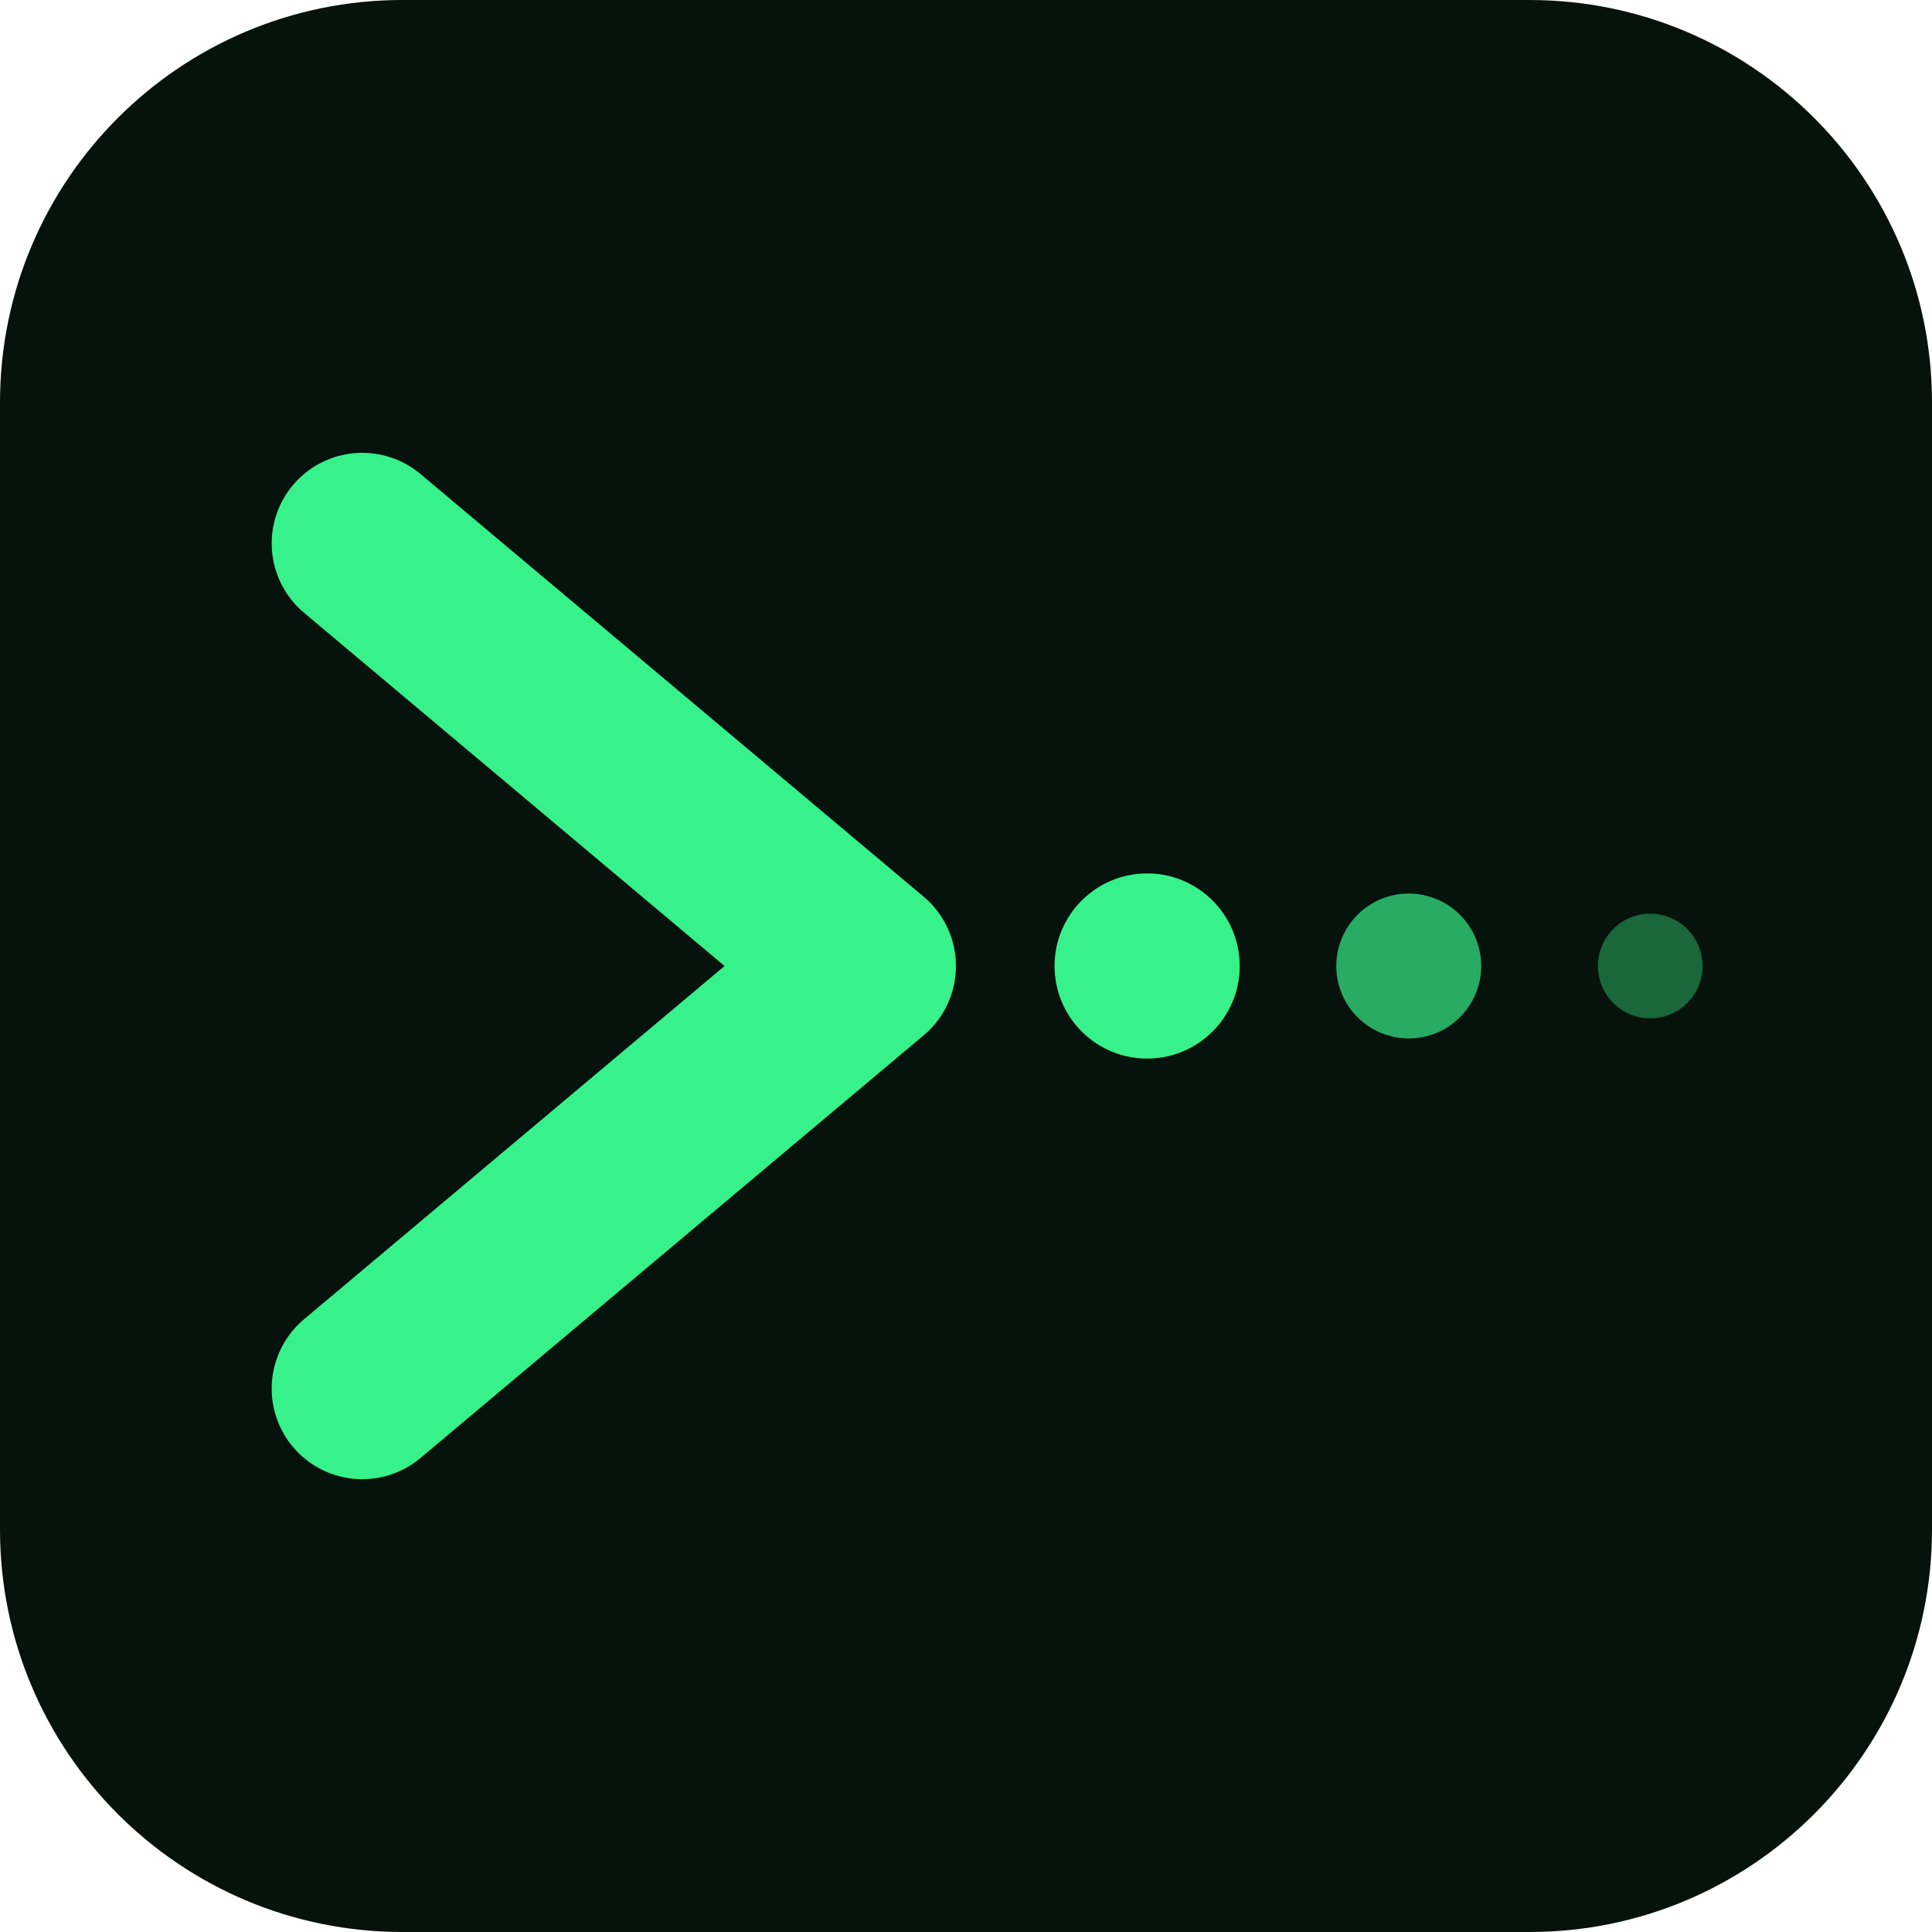
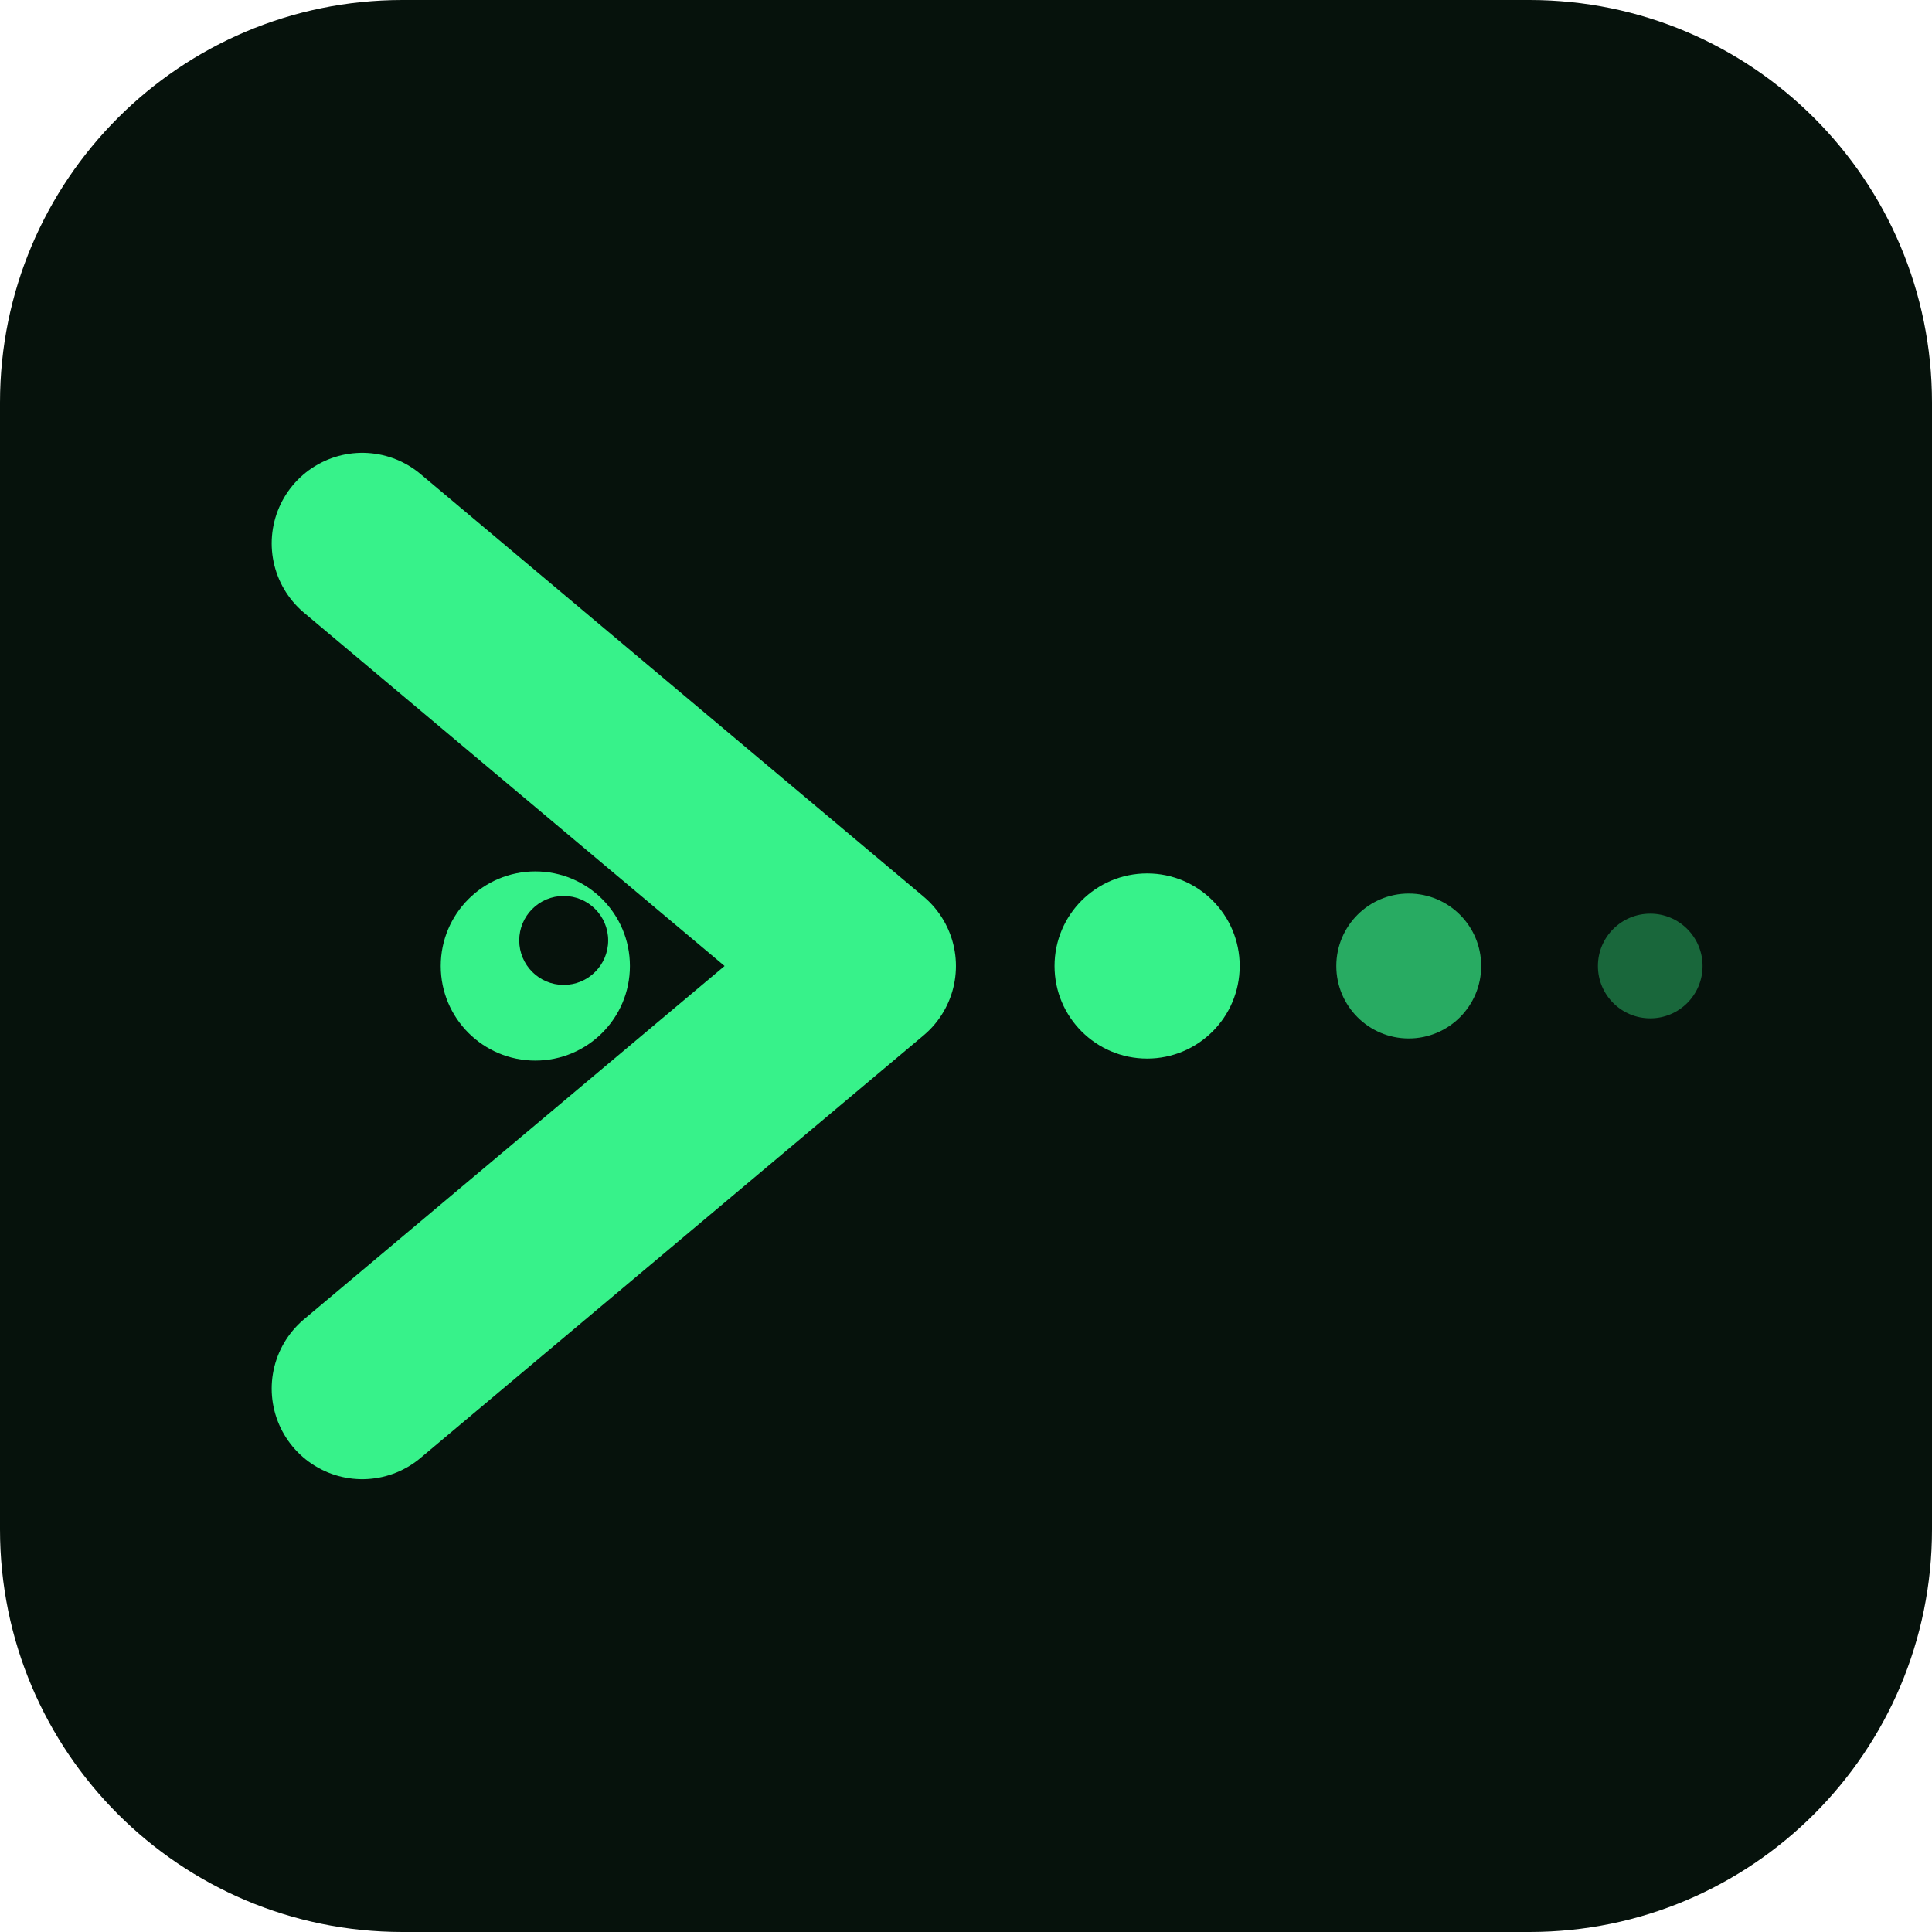
<svg xmlns="http://www.w3.org/2000/svg" viewBox="0 0 96 96" width="32" height="32" role="img" aria-labelledby="title">
  <rect width="96" height="96" rx="20" fill="#06120c" />
  <g fill="none" stroke="#37f28a" stroke-linecap="round" stroke-linejoin="round">
    <path d="M18 27 L43 48 L18 69" stroke-width="9" />
+   </g>
+   <g class="eye">
+     <circle cx="26.6" cy="48" r="4.7" fill="#37f28a" />
+     <circle cx="28.01" cy="46.73" r="2.21" fill="#06120c" />
  </g>
  <g fill="#37f28a">
    <circle cx="57" cy="48" r="4.6" />
    <circle cx="70" cy="48" r="3.6" opacity=".68" />
    <circle cx="82" cy="48" r="2.6" opacity=".38" />
  </g>
</svg>
